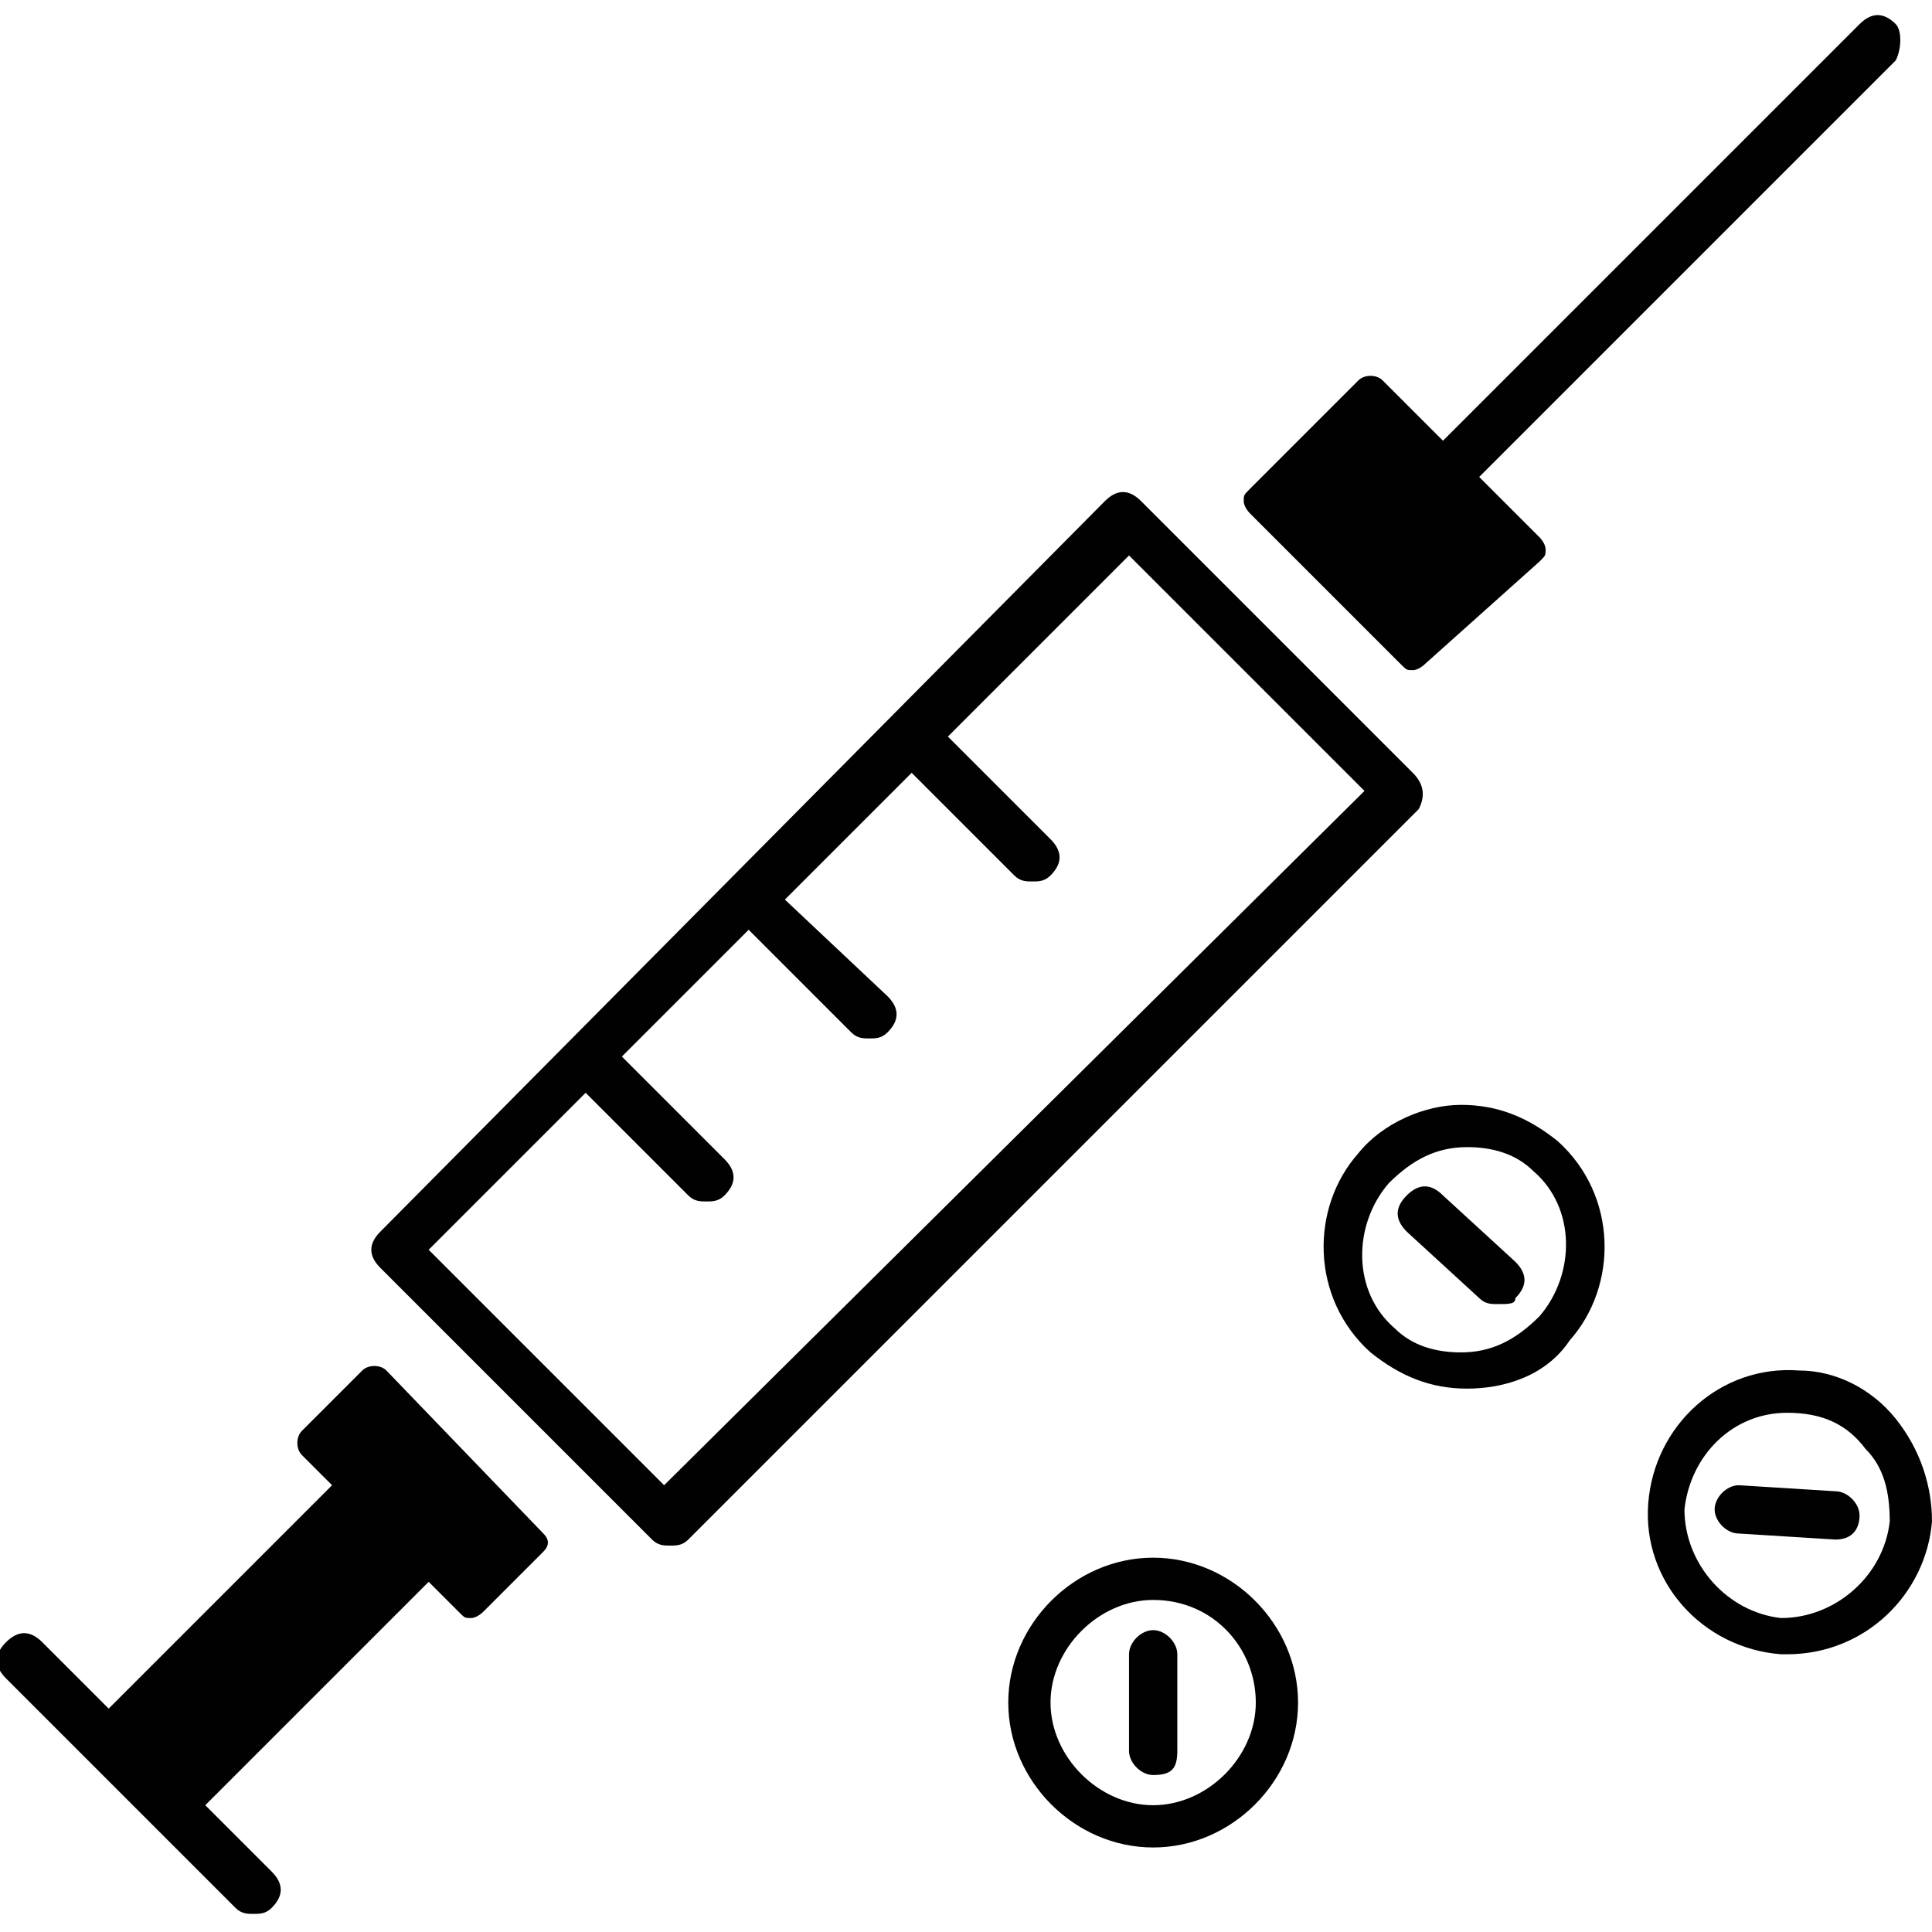
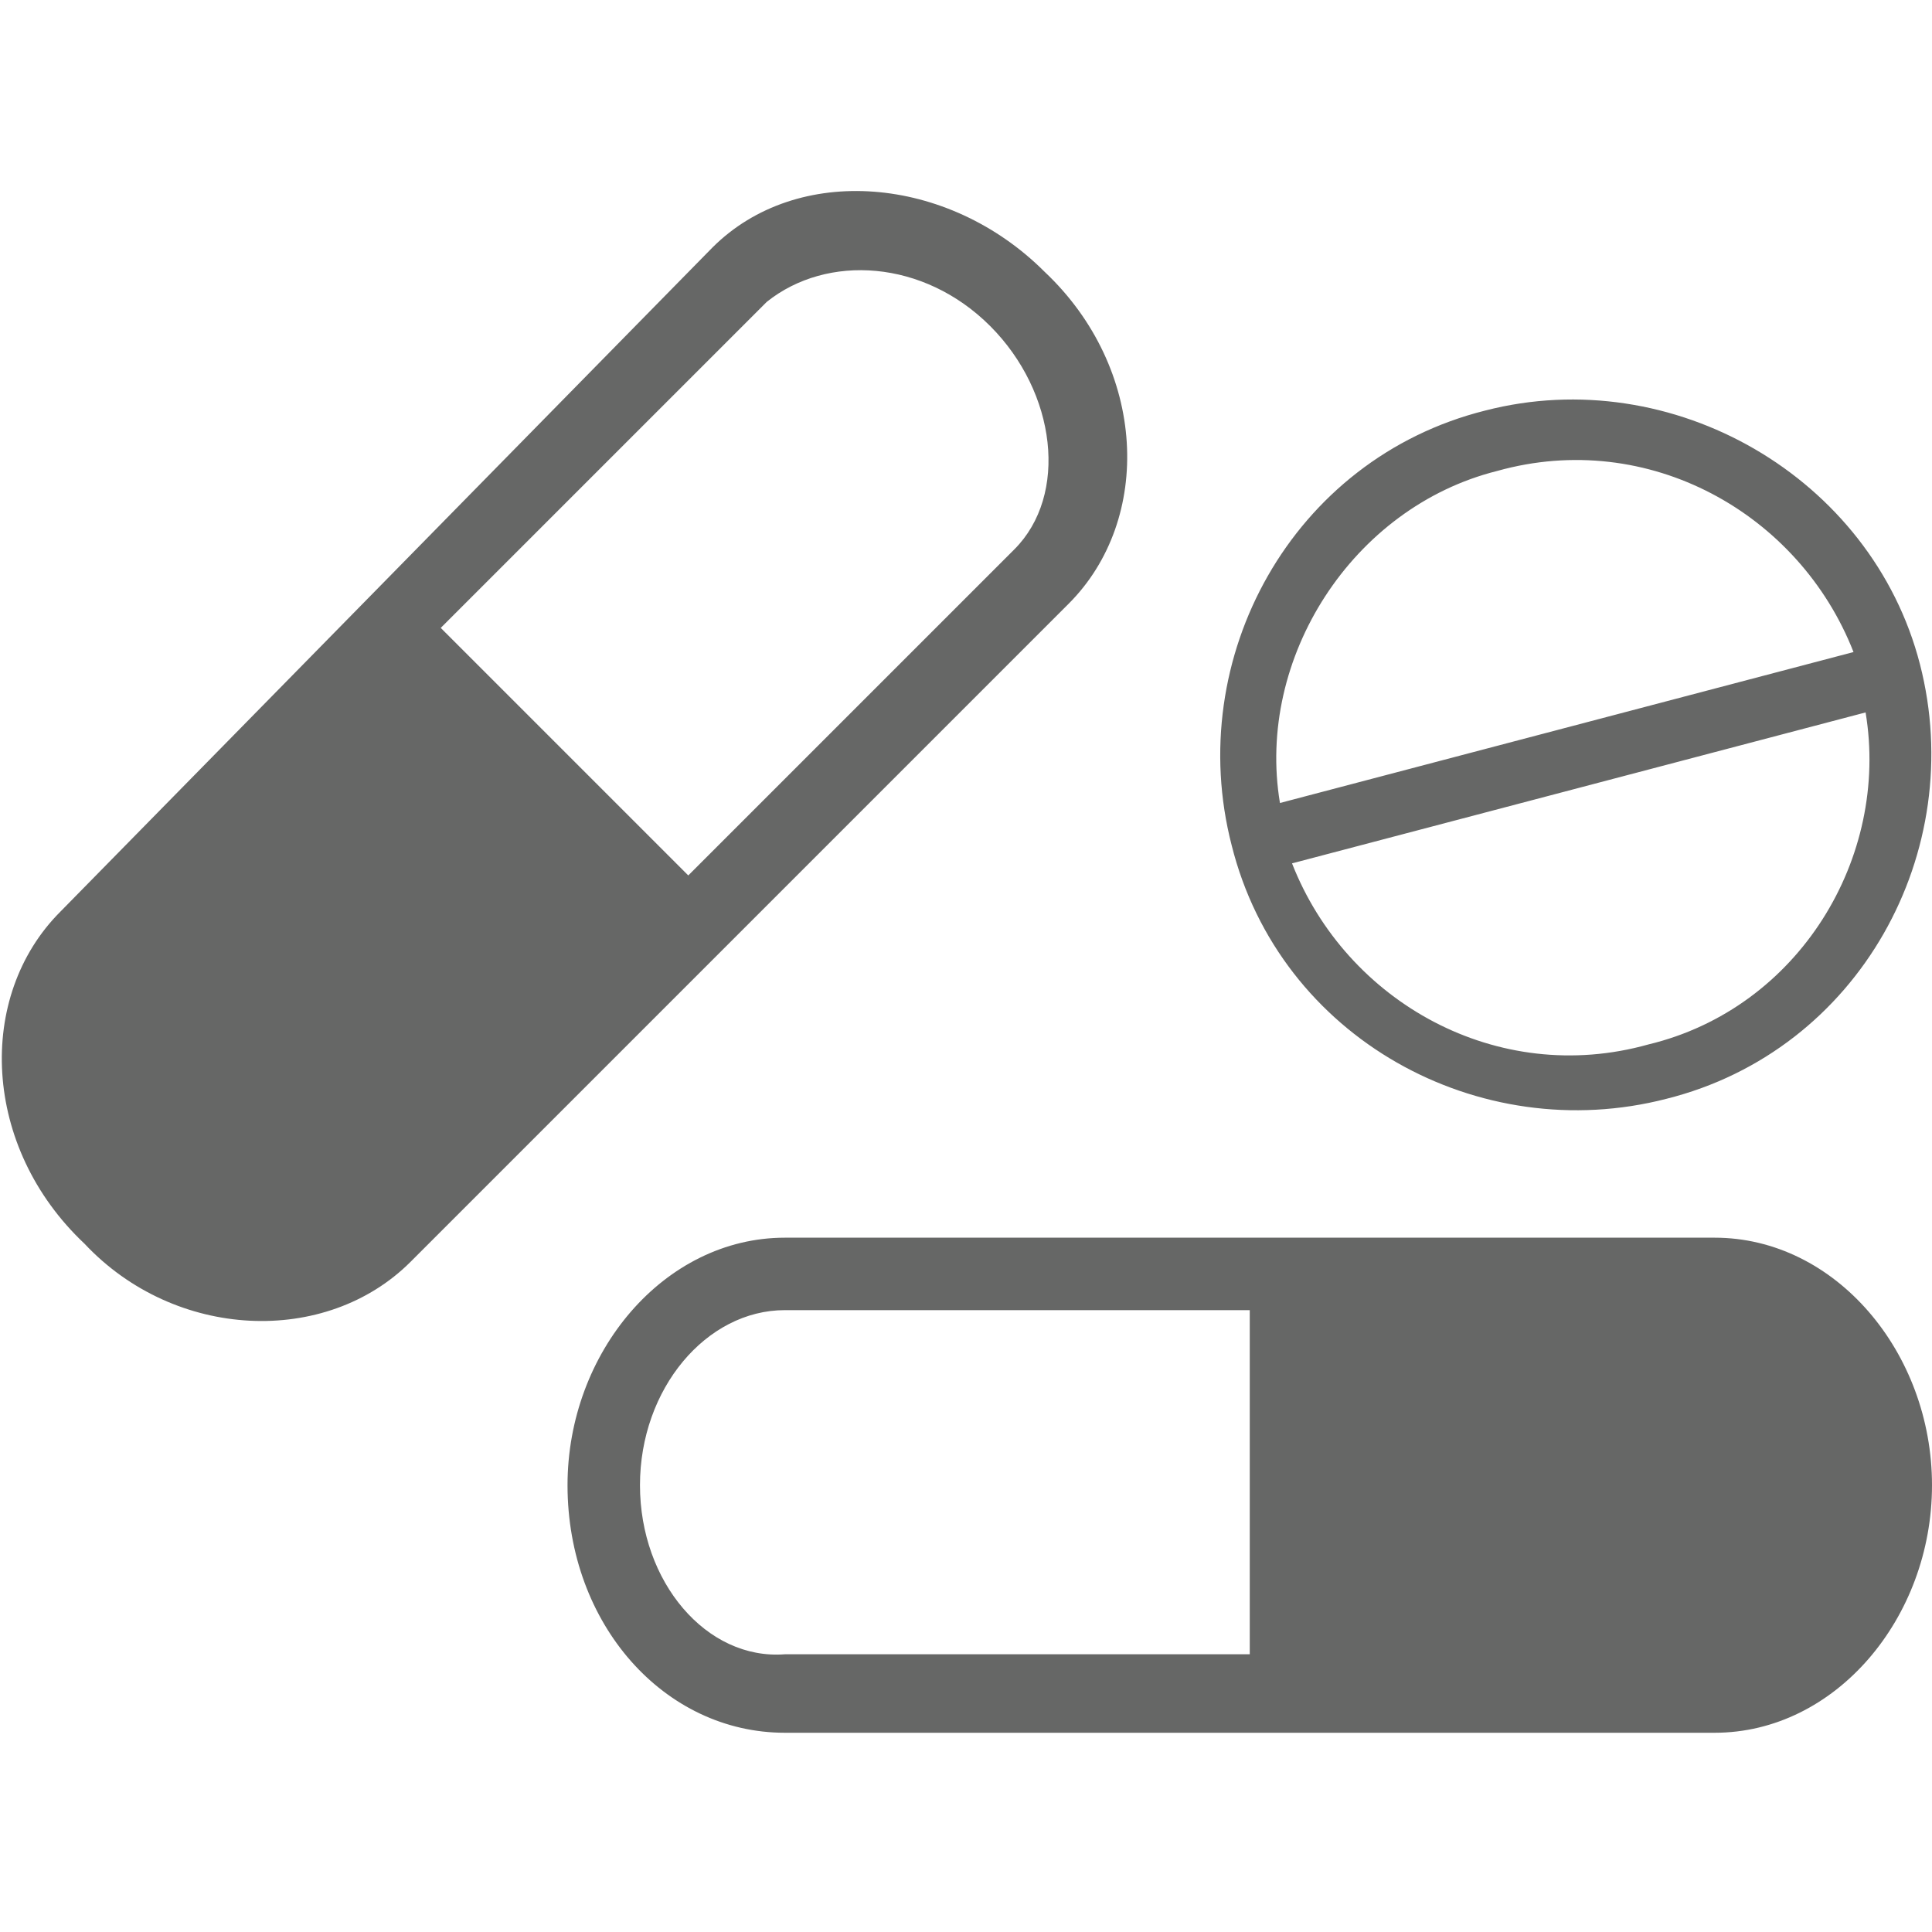
<svg xmlns="http://www.w3.org/2000/svg" id="Layer_1" viewBox="0 0 32 32">
-   <style>.st0{fill:#010101;}</style>
-   <g id="XMLID_14_">
-     <path class="st0" d="M23.4 12.8l-4.5-4.5c-.2-.2-.4-.2-.6 0l-12 12.1c-.2.2-.2.4 0 .6l4.5 4.5c.1.1.2.1.3.1.1 0 .2 0 .3-.1l12.1-12.1c.1-.2.1-.4-.1-.6zM11 24.6l-3.9-3.9 2.6-2.6 1.7 1.7c.1.1.2.1.3.1.1 0 .2 0 .3-.1.2-.2.2-.4 0-.6l-1.7-1.7 2.1-2.1 1.7 1.7c.1.1.2.1.3.1s.2 0 .3-.1c.2-.2.2-.4 0-.6L13 14.9l2.1-2.1 1.7 1.7c.1.1.2.1.3.1s.2 0 .3-.1c.2-.2.2-.4 0-.6l-1.7-1.7 3-3 3.9 3.9L11 24.6z" />
-     <path id="XMLID_11_" class="st0" d="M31.4 1l-6.9 6.9 1 1s.1.1.1.2 0 .1-.1.2L23.6 11s-.1.1-.2.1-.1 0-.2-.1l-2.5-2.5s-.1-.1-.1-.2 0-.1.1-.2l1.8-1.8c.1-.1.3-.1.4 0l1 1L30.8.4c.2-.2.4-.2.6 0 .1.1.1.4 0 .6z" />
-     <path id="XMLID_10_" class="st0" d="M9 25.7l-1 1s-.1.1-.2.1-.1 0-.2-.1l-.5-.5-3.7 3.7L4.5 31c.2.2.2.4 0 .6-.1.1-.2.1-.3.1s-.2 0-.3-.1L.1 27.8c-.2-.2-.2-.4 0-.6.2-.2.4-.2.6 0l1.1 1.1 3.7-3.7-.5-.5c-.1-.1-.1-.3 0-.4l1-1c.1-.1.3-.1.4 0L9 25.4c.1.1.1.2 0 .3z" />
-     <path class="st0" d="M19.1 30.6c-1.3 0-2.4-1.1-2.4-2.4 0-1.3 1.1-2.4 2.4-2.4 1.3 0 2.4 1.1 2.4 2.4 0 1.3-1.1 2.4-2.4 2.4zm0-4.1c-.9 0-1.7.8-1.7 1.7s.8 1.7 1.7 1.7 1.7-.8 1.7-1.7-.7-1.7-1.7-1.7z" />
-     <path id="XMLID_7_" class="st0" d="M19.1 29.4c-.2 0-.4-.2-.4-.4v-1.6c0-.2.2-.4.4-.4s.4.2.4.4V29c0 .3-.1.4-.4.4z" />
-     <path class="st0" d="M29.6 27.4h-.1c-1.3-.1-2.3-1.2-2.2-2.5.1-1.3 1.2-2.3 2.5-2.2.6 0 1.2.3 1.6.8.4.5.6 1.1.6 1.7-.1 1.2-1.1 2.2-2.4 2.2zm0-4c-.9 0-1.6.7-1.7 1.6 0 .9.7 1.7 1.6 1.8.9 0 1.7-.7 1.8-1.6 0-.5-.1-.9-.4-1.2-.3-.4-.7-.6-1.3-.6.1 0 .1 0 0 0z" />
-     <path id="XMLID_4_" class="st0" d="M30.4 25.5l-1.6-.1c-.2 0-.4-.2-.4-.4s.2-.4.4-.4l1.6.1c.2 0 .4.2.4.4s-.1.4-.4.4z" />
-     <path class="st0" d="M24.3 23c-.6 0-1.1-.2-1.6-.6-1-.9-1-2.4-.2-3.3.4-.5 1.1-.8 1.7-.8.6 0 1.1.2 1.6.6 1 .9 1 2.4.2 3.3-.4.6-1.1.8-1.7.8zm0-4c-.5 0-.9.2-1.3.6-.6.7-.6 1.8.1 2.4.3.3.7.4 1.1.4.5 0 .9-.2 1.3-.6.6-.7.6-1.8-.1-2.4-.3-.3-.7-.4-1.1-.4z" />
-     <path id="XMLID_1_" class="st0" d="M24.8 21.6c-.1 0-.2 0-.3-.1l-1.2-1.1c-.2-.2-.2-.4 0-.6.2-.2.4-.2.6 0l1.2 1.1c.2.2.2.4 0 .6 0 .1-.1.1-.3.1z" />
+   <style>.st0{fill:#666766;}</style>
+   <g id="XMLID_8_">
+     <path class="st0" d="M28.4 20.5H13c-2 0-3.6 1.9-3.6 4.1 0 2.3 1.6 4.1 3.6 4.1h15.4c2 0 3.6-1.9 3.6-4.1 0-2.2-1.6-4.1-3.6-4.1zm-17.8 4.1c0-1.6 1.1-2.9 2.4-2.9h7.7v5.7H13c-1.3.1-2.4-1.2-2.4-2.8zM6.8 20.9L17.7 10c1.4-1.4 1.3-3.9-.4-5.5-1.6-1.6-4.1-1.8-5.5-.4L1 15.1c-1.4 1.4-1.3 3.9.4 5.5 1.5 1.6 4 1.7 5.4.3zm9.6-15.5c1.1 1.1 1.3 2.8.4 3.7l-5.4 5.4-4.1-4.1L12.7 5c1-.8 2.6-.7 3.7.4zM24.6 6.8c-3.2.8-5 4.1-4.2 7.2.8 3.2 4.1 5 7.2 4.2 3.2-.8 5-4.1 4.2-7.2-.8-3.1-4.1-5-7.2-4.2zm.2 1c2.5-.7 5 .7 5.9 3l-9.5 2.5c-.4-2.4 1.2-4.9 3.6-5.5zm2.5 9.5c-2.5.7-5-.7-5.9-3l9.5-2.5c.4 2.4-1.1 4.9-3.6 5.5z" />
  </g>
</svg>
